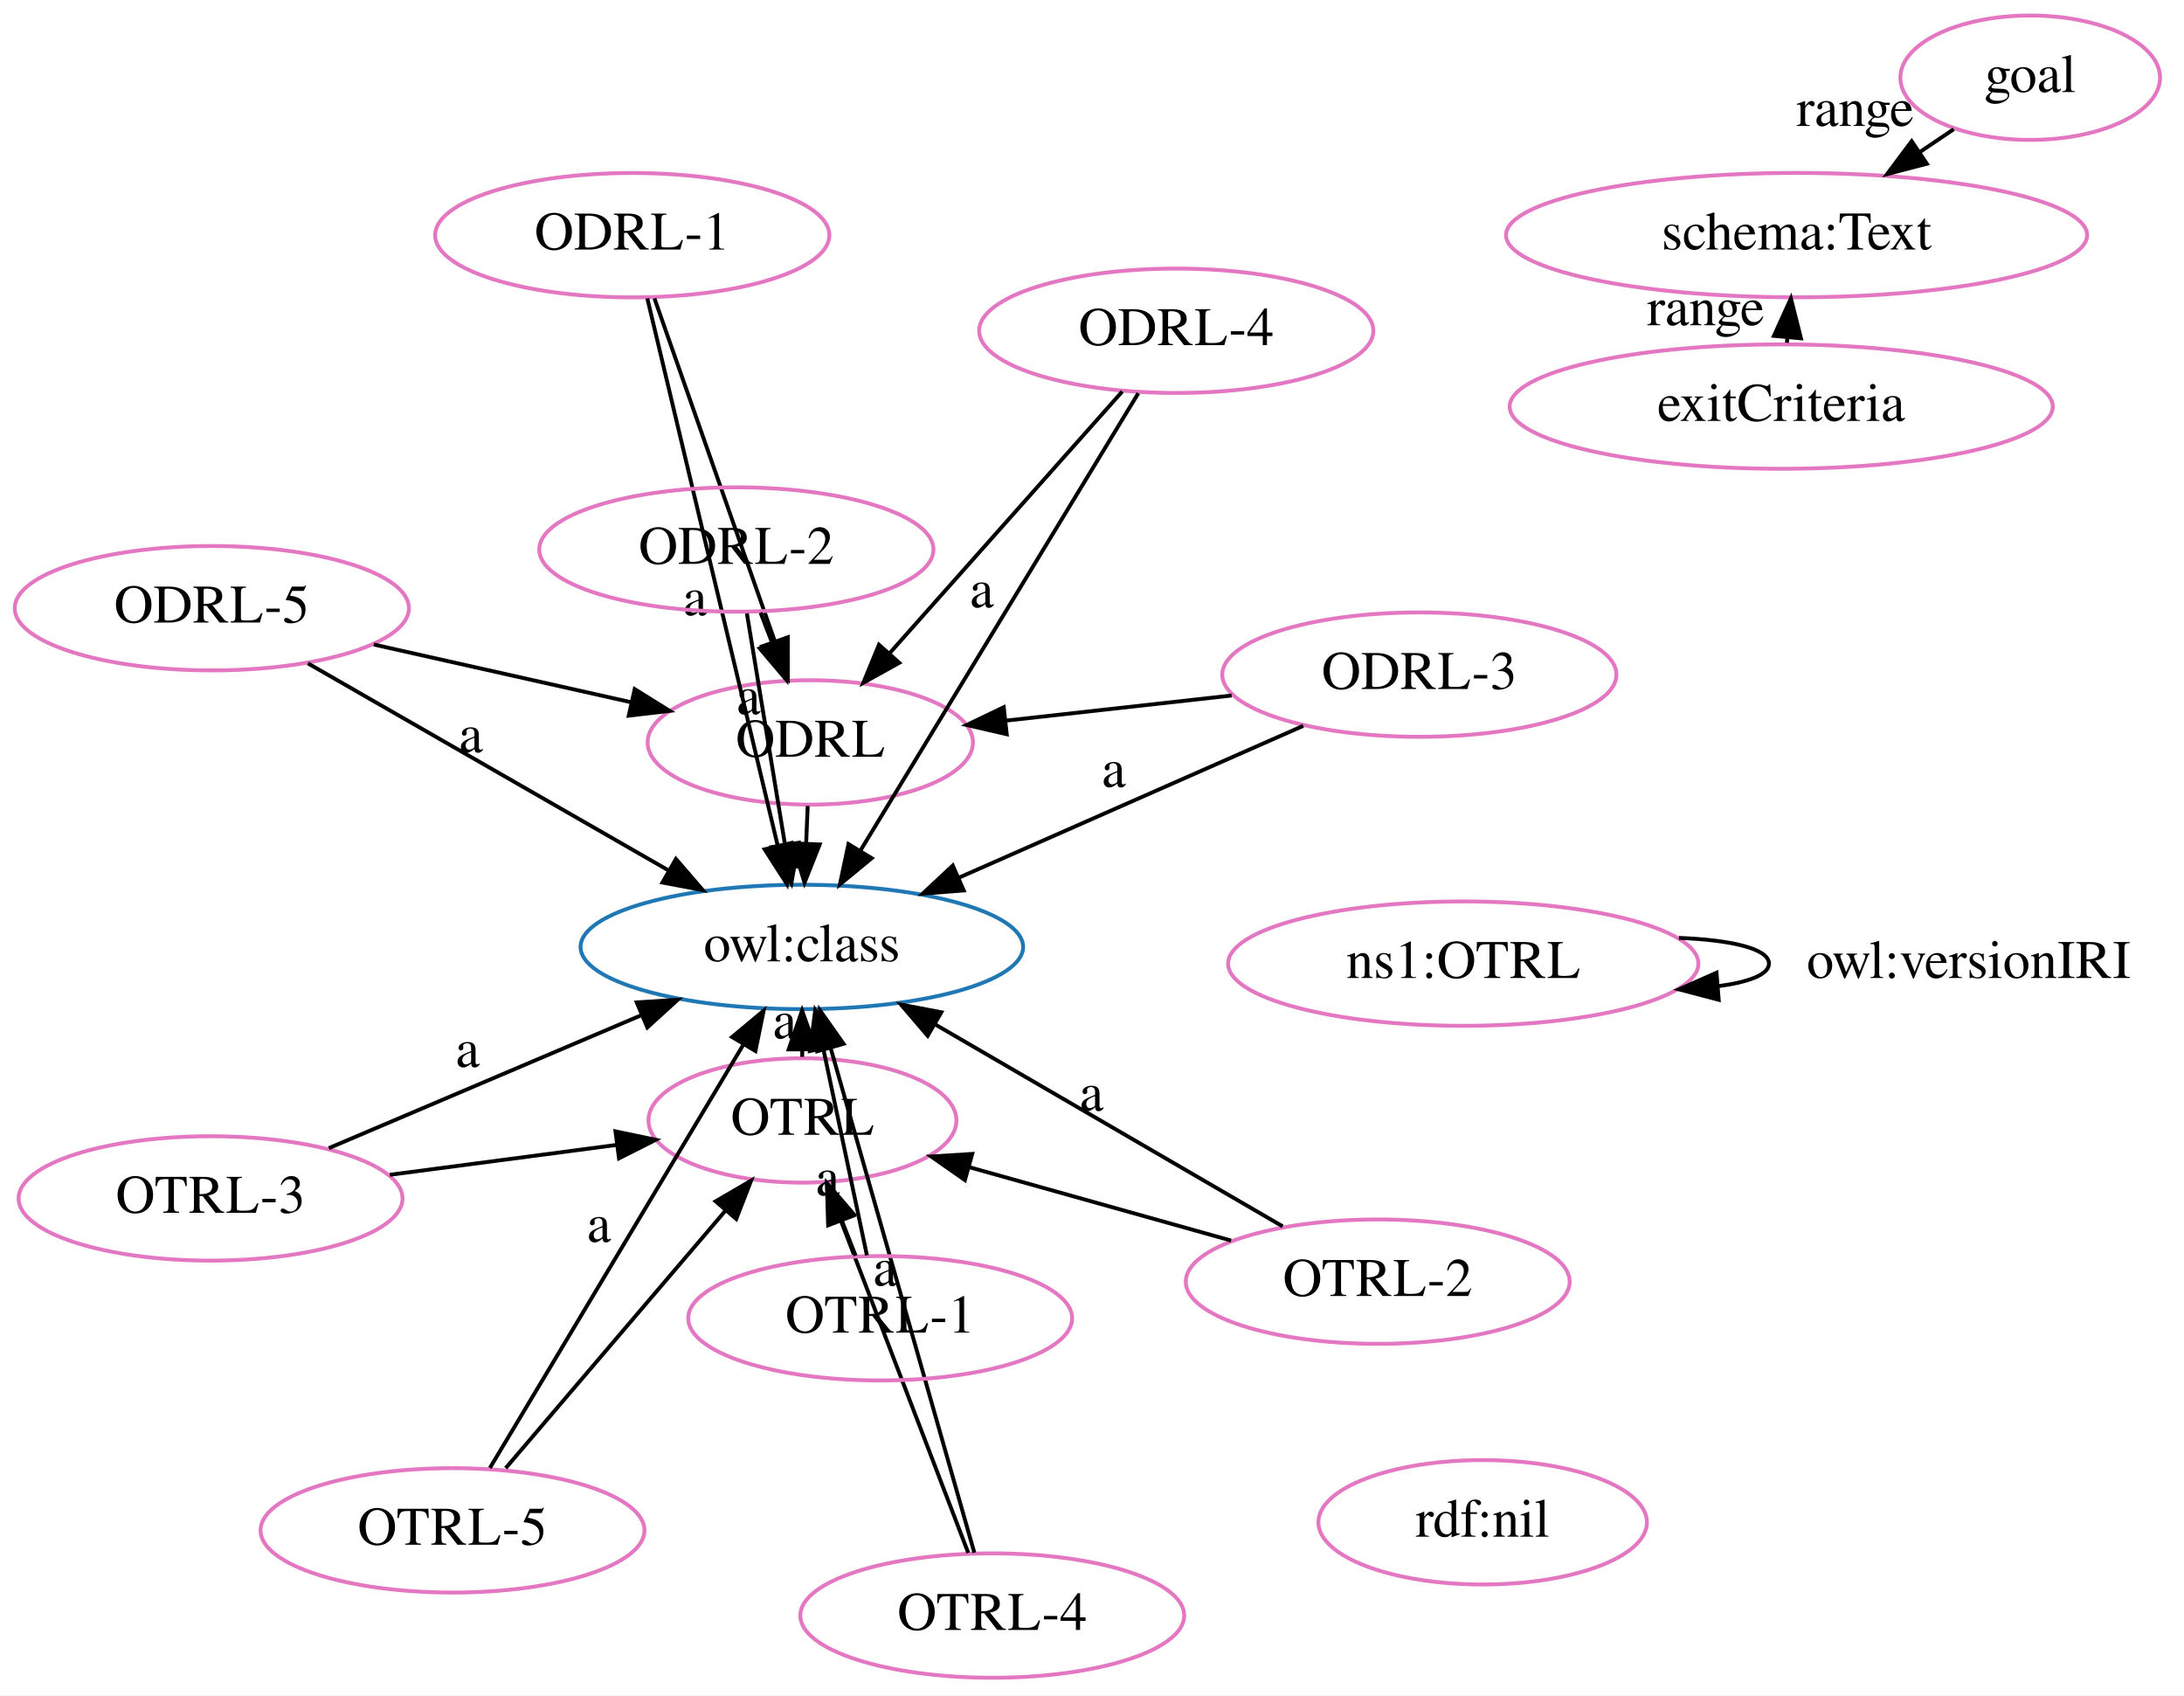
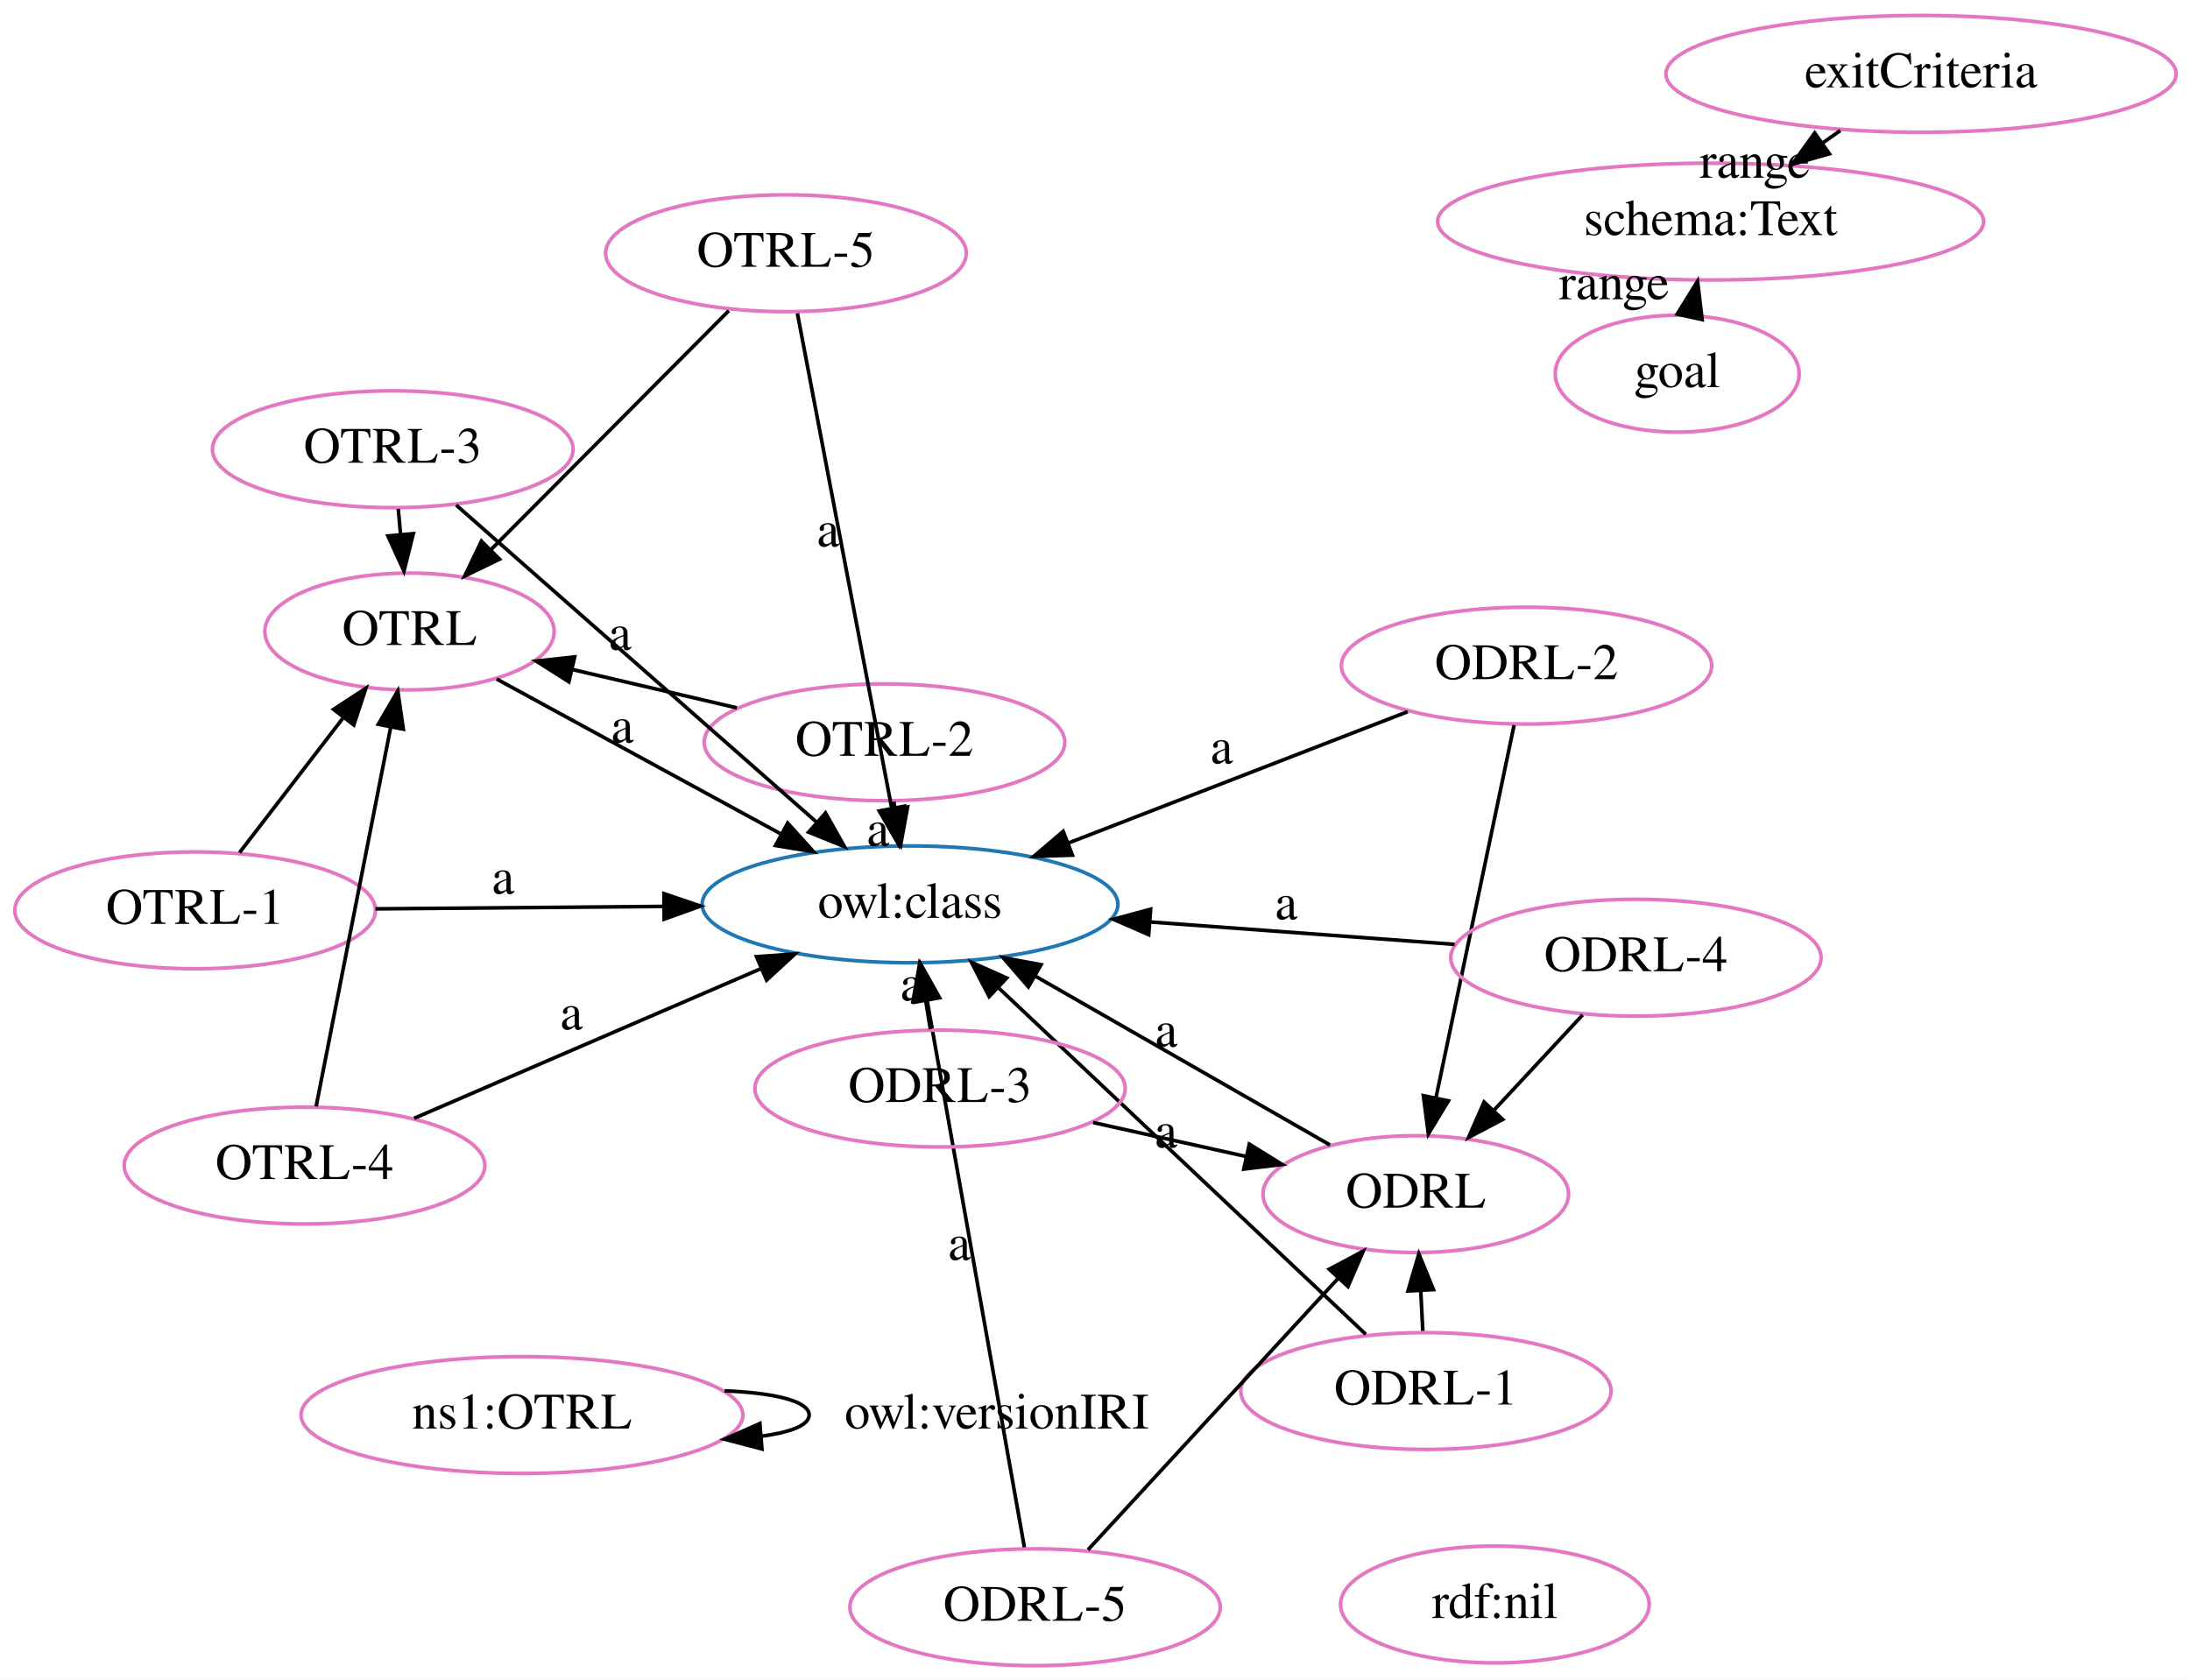
- <svg xmlns="http://www.w3.org/2000/svg" width="563pt" height="437pt" viewBox="0.00 0.00 563.05 437.00">
-   <g id="graph0" class="graph" transform="scale(1 1) rotate(0) translate(4 433)">
-     <polygon fill="white" stroke="transparent" points="-4,4 -4,-433 559.05,-433 559.05,4 -4,4" />
+ <svg xmlns="http://www.w3.org/2000/svg" width="601pt" height="461pt" viewBox="0.00 0.00 601.00 461.00">
+   <g id="graph0" class="graph" transform="scale(1 1) rotate(0) translate(4 457)">
+     <polygon fill="white" stroke="transparent" points="-4,4 -4,-457 597,-457 597,4 -4,4" />
    <g id="node1" class="node">
-       <ellipse fill="none" stroke="#1f77b4" cx="202.72" cy="-188.94" rx="57.05" ry="16.03" />
-       <text text-anchor="middle" x="202.72" y="-185.24" font-family="Times,serif" font-size="14.00">owl:class</text>
+       <ellipse fill="none" stroke="#e377c2" cx="384.53" cy="-129.26" rx="41.94" ry="16.03" />
+       <text text-anchor="middle" x="384.53" y="-125.56" font-family="Times,serif" font-size="14.00">ODRL</text>
    </g>
    <g id="node2" class="node">
-       <ellipse fill="none" stroke="#e377c2" cx="204.9" cy="-241.66" rx="41.94" ry="16.03" />
-       <text text-anchor="middle" x="204.9" y="-237.96" font-family="Times,serif" font-size="14.00">ODRL</text>
+       <ellipse fill="none" stroke="#1f77b4" cx="245.74" cy="-208.8" rx="57.05" ry="16.03" />
+       <text text-anchor="middle" x="245.74" y="-205.1" font-family="Times,serif" font-size="14.00">owl:class</text>
+     </g>
+     <g id="edge2" class="edge">
+       <path fill="none" stroke="black" d="M360.98,-142.76C338.8,-155.47 305.31,-174.66 280.14,-189.08" />
+       <polygon fill="black" stroke="black" points="278.22,-186.15 271.28,-194.16 281.7,-192.23 278.22,-186.15" />
+       <text text-anchor="middle" x="316.06" y="-169.72" font-family="Times,serif" font-size="14.00">a</text>
+     </g>
+     <g id="node3" class="node">
+       <ellipse fill="none" stroke="#e377c2" cx="108.38" cy="-283.68" rx="39.7" ry="16.03" />
+       <text text-anchor="middle" x="108.38" y="-279.98" font-family="Times,serif" font-size="14.00">OTRL</text>
+     </g>
+     <g id="edge6" class="edge">
+       <path fill="none" stroke="black" d="M132.3,-270.63C153.84,-258.89 185.78,-241.49 210.28,-228.13" />
+       <polygon fill="black" stroke="black" points="212.17,-231.09 219.27,-223.23 208.82,-224.94 212.17,-231.09" />
+       <text text-anchor="middle" x="166.79" y="-253.18" font-family="Times,serif" font-size="14.00">a</text>
+     </g>
+     <g id="node4" class="node">
+       <ellipse fill="none" stroke="#e377c2" cx="465.45" cy="-396.18" rx="74.91" ry="16.03" />
+       <text text-anchor="middle" x="465.45" y="-392.48" font-family="Times,serif" font-size="14.00">schema:Text</text>
+     </g>
+     <g id="node5" class="node">
+       <ellipse fill="none" stroke="#e377c2" cx="238.73" cy="-253.27" rx="49.49" ry="16.03" />
+       <text text-anchor="middle" x="238.73" y="-249.57" font-family="Times,serif" font-size="14.00">OTRL-2</text>
+     </g>
+     <g id="edge1" class="edge">
+       <path fill="none" stroke="black" d="M241.3,-236.96C241.39,-236.36 241.49,-235.75 241.59,-235.13" />
+       <polygon fill="black" stroke="black" points="245.07,-235.53 243.17,-225.11 238.15,-234.44 245.07,-235.53" />
+       <text text-anchor="middle" x="236.94" y="-224.85" font-family="Times,serif" font-size="14.00">a</text>
+     </g>
+     <g id="edge19" class="edge">
+       <path fill="none" stroke="black" d="M198.2,-262.72C183.87,-266.07 167.67,-269.84 153.02,-273.26" />
+       <polygon fill="black" stroke="black" points="152.11,-269.88 143.16,-275.56 153.7,-276.7 152.11,-269.88" />
+     </g>
+     <g id="node6" class="node">
+       <ellipse fill="none" stroke="#e377c2" cx="523.19" cy="-436.73" rx="70.01" ry="16.03" />
+       <text text-anchor="middle" x="523.19" y="-433.03" font-family="Times,serif" font-size="14.00">exitCriteria</text>
+     </g>
+     <g id="edge11" class="edge">
+       <path fill="none" stroke="black" d="M501.03,-421.17C499.41,-420.03 497.75,-418.87 496.1,-417.7" />
+       <polygon fill="black" stroke="black" points="498.03,-414.79 487.83,-411.9 494.01,-420.51 498.03,-414.79" />
+       <text text-anchor="middle" x="477.56" y="-408.24" font-family="Times,serif" font-size="14.00">range</text>
+     </g>
+     <g id="node7" class="node">
+       <ellipse fill="none" stroke="#e377c2" cx="414.93" cy="-274.31" rx="50.82" ry="16.03" />
+       <text text-anchor="middle" x="414.93" y="-270.61" font-family="Times,serif" font-size="14.00">ODRL-2</text>
+     </g>
+     <g id="edge9" class="edge">
+       <path fill="none" stroke="black" d="M411.5,-257.95C406.3,-233.14 396.37,-185.73 390.11,-155.9" />
+       <polygon fill="black" stroke="black" points="393.47,-154.85 387.99,-145.78 386.62,-156.29 393.47,-154.85" />
+     </g>
+     <g id="edge3" class="edge">
+       <path fill="none" stroke="black" d="M382.31,-261.68C355.82,-251.42 318.24,-236.87 289.2,-225.63" />
+       <polygon fill="black" stroke="black" points="290.3,-222.3 279.71,-221.96 287.77,-228.83 290.3,-222.3" />
+       <text text-anchor="middle" x="331.26" y="-247.45" font-family="Times,serif" font-size="14.00">a</text>
+     </g>
+     <g id="node8" class="node">
+       <ellipse fill="none" stroke="#e377c2" cx="139.24" cy="-68.64" rx="60.62" ry="16.03" />
+       <text text-anchor="middle" x="139.24" y="-64.94" font-family="Times,serif" font-size="14.00">ns1:OTRL</text>
+     </g>
+     <g id="edge12" class="edge">
+       <path fill="none" stroke="black" d="M194.84,-75.27C208.17,-74.75 218.05,-72.54 218.05,-68.64 218.05,-65.81 212.83,-63.86 204.87,-62.81" />
+       <polygon fill="black" stroke="black" points="205.09,-59.32 194.84,-62.01 204.53,-66.3 205.09,-59.32" />
+       <text text-anchor="middle" x="269.55" y="-64.94" font-family="Times,serif" font-size="14.00">owl:versionIRI</text>
+     </g>
+     <g id="node9" class="node">
+       <ellipse fill="none" stroke="#e377c2" cx="406.24" cy="-16.64" rx="42.35" ry="16.03" />
+       <text text-anchor="middle" x="406.24" y="-12.94" font-family="Times,serif" font-size="14.00">rdf:nil</text>
+     </g>
+     <g id="node10" class="node">
+       <ellipse fill="none" stroke="#e377c2" cx="103.79" cy="-333.7" rx="49.49" ry="16.03" />
+       <text text-anchor="middle" x="103.79" y="-330" font-family="Times,serif" font-size="14.00">OTRL-3</text>
+     </g>
+     <g id="edge13" class="edge">
+       <path fill="none" stroke="black" d="M121.19,-318.38C145.96,-296.59 191.53,-256.49 220.15,-231.31" />
+       <polygon fill="black" stroke="black" points="222.55,-233.87 227.74,-224.64 217.92,-228.61 222.55,-233.87" />
+       <text text-anchor="middle" x="166.17" y="-278.65" font-family="Times,serif" font-size="14.00">a</text>
+     </g>
+     <g id="edge8" class="edge">
+       <path fill="none" stroke="black" d="M105.29,-317.32C105.49,-315.09 105.71,-312.77 105.92,-310.42" />
+       <polygon fill="black" stroke="black" points="109.43,-310.54 106.86,-300.26 102.46,-309.9 109.43,-310.54" />
+     </g>
+     <g id="node11" class="node">
+       <ellipse fill="none" stroke="#e377c2" cx="49.55" cy="-207.15" rx="49.49" ry="16.03" />
+       <text text-anchor="middle" x="49.55" y="-203.45" font-family="Times,serif" font-size="14.00">OTRL-1</text>
+     </g>
+     <g id="edge14" class="edge">
+       <path fill="none" stroke="black" d="M99.05,-207.56C123,-207.77 152.13,-208.01 178.09,-208.23" />
+       <polygon fill="black" stroke="black" points="178.21,-211.73 188.24,-208.32 178.27,-204.73 178.21,-211.73" />
+       <text text-anchor="middle" x="134.07" y="-211.7" font-family="Times,serif" font-size="14.00">a</text>
+     </g>
+     <g id="edge10" class="edge">
+       <path fill="none" stroke="black" d="M61.74,-223C69.92,-233.64 80.84,-247.85 90.06,-259.84" />
+       <polygon fill="black" stroke="black" points="87.54,-262.31 96.41,-268.1 93.09,-258.04 87.54,-262.31" />
+     </g>
+     <g id="node12" class="node">
+       <ellipse fill="none" stroke="#e377c2" cx="387.31" cy="-75.22" rx="50.82" ry="16.03" />
+       <text text-anchor="middle" x="387.31" y="-71.52" font-family="Times,serif" font-size="14.00">ODRL-1</text>
    </g>
    <g id="edge20" class="edge">
-       <path fill="none" stroke="black" d="M204.23,-225.27C204.1,-222.22 203.96,-218.97 203.83,-215.71" />
-       <polygon fill="black" stroke="black" points="207.32,-215.35 203.41,-205.5 200.32,-215.64 207.32,-215.35" />
-       <text text-anchor="middle" x="199.53" y="-209.29" font-family="Times,serif" font-size="14.00">a</text>
+       <path fill="none" stroke="black" d="M386.46,-91.72C386.28,-95.18 386.09,-98.91 385.9,-102.63" />
+       <polygon fill="black" stroke="black" points="382.39,-102.69 385.37,-112.85 389.38,-103.05 382.39,-102.69" />
    </g>
-     <g id="node3" class="node">
-       <ellipse fill="none" stroke="#e377c2" cx="202.88" cy="-144.22" rx="39.7" ry="16.03" />
-       <text text-anchor="middle" x="202.88" y="-140.52" font-family="Times,serif" font-size="14.00">OTRL</text>
+     <g id="edge4" class="edge">
+       <path fill="none" stroke="black" d="M370.8,-90.8C345.99,-114.2 298.98,-158.57 270.19,-185.73" />
+       <polygon fill="black" stroke="black" points="267.46,-183.49 262.59,-192.9 272.26,-188.58 267.46,-183.49" />
+       <text text-anchor="middle" x="315.99" y="-142.06" font-family="Times,serif" font-size="14.00">a</text>
    </g>
-     <g id="edge1" class="edge">
-       <path fill="none" stroke="black" d="M202.82,-160.62C202.82,-161.22 202.82,-161.84 202.82,-162.46" />
-       <polygon fill="black" stroke="black" points="199.32,-162.53 202.78,-172.54 206.32,-162.55 199.32,-162.53" />
-       <text text-anchor="middle" x="198.32" y="-165.34" font-family="Times,serif" font-size="14.00">a</text>
+     <g id="node13" class="node">
+       <ellipse fill="none" stroke="#e377c2" cx="280.05" cy="-15.88" rx="50.82" ry="16.03" />
+       <text text-anchor="middle" x="280.05" y="-12.18" font-family="Times,serif" font-size="14.00">ODRL-5</text>
    </g>
-     <g id="node4" class="node">
-       <ellipse fill="none" stroke="#e377c2" cx="459.17" cy="-372.42" rx="74.91" ry="16.03" />
-       <text text-anchor="middle" x="459.17" y="-368.72" font-family="Times,serif" font-size="14.00">schema:Text</text>
+     <g id="edge15" class="edge">
+       <path fill="none" stroke="black" d="M294.58,-31.65C312.43,-51.02 342.87,-84.06 363.34,-106.27" />
+       <polygon fill="black" stroke="black" points="360.77,-108.65 370.12,-113.63 365.92,-103.91 360.77,-108.65" />
    </g>
-     <g id="node5" class="node">
-       <ellipse fill="none" stroke="#e377c2" cx="519.4" cy="-412.99" rx="33.47" ry="16.03" />
-       <text text-anchor="middle" x="519.4" y="-409.29" font-family="Times,serif" font-size="14.00">goal</text>
+     <g id="edge7" class="edge">
+       <path fill="none" stroke="black" d="M277.12,-32.33C271.17,-65.79 257.61,-142.02 250.42,-182.47" />
+       <polygon fill="black" stroke="black" points="246.96,-181.94 248.66,-192.4 253.85,-183.16 246.96,-181.94" />
+       <text text-anchor="middle" x="259.27" y="-111.2" font-family="Times,serif" font-size="14.00">a</text>
    </g>
-     <g id="edge10" class="edge">
-       <path fill="none" stroke="black" d="M499.68,-399.71C496.85,-397.8 493.88,-395.8 490.89,-393.79" />
-       <polygon fill="black" stroke="black" points="492.75,-390.82 482.5,-388.14 488.84,-396.63 492.75,-390.82" />
-       <text text-anchor="middle" x="474.28" y="-400.55" font-family="Times,serif" font-size="14.00">range</text>
+     <g id="node14" class="node">
+       <ellipse fill="none" stroke="#e377c2" cx="253.98" cy="-158.24" rx="50.82" ry="16.03" />
+       <text text-anchor="middle" x="253.98" y="-154.54" font-family="Times,serif" font-size="14.00">ODRL-3</text>
    </g>
-     <g id="node6" class="node">
-       <ellipse fill="none" stroke="#e377c2" cx="159" cy="-372.4" rx="50.82" ry="16.03" />
-       <text text-anchor="middle" x="159" y="-368.7" font-family="Times,serif" font-size="14.00">ODRL-1</text>
+     <g id="edge25" class="edge">
+       <path fill="none" stroke="black" d="M296,-148.91C309.31,-145.96 324.1,-142.68 337.71,-139.65" />
+       <polygon fill="black" stroke="black" points="338.85,-142.98 347.86,-137.4 337.34,-136.15 338.85,-142.98" />
    </g>
-     <g id="edge3" class="edge">
-       <path fill="none" stroke="black" d="M162.88,-356.12C170.47,-324.3 187.31,-253.6 196.48,-215.12" />
-       <polygon fill="black" stroke="black" points="199.94,-215.72 198.85,-205.18 193.13,-214.1 199.94,-215.72" />
-       <text text-anchor="middle" x="175.18" y="-274.42" font-family="Times,serif" font-size="14.00">a</text>
+     <g id="edge21" class="edge">
+       <path fill="none" stroke="black" d="M251.32,-174.52C250.9,-177.13 250.45,-179.9 249.99,-182.67" />
+       <polygon fill="black" stroke="black" points="246.54,-182.12 248.38,-192.56 253.45,-183.25 246.54,-182.12" />
+       <text text-anchor="middle" x="246.16" y="-182.39" font-family="Times,serif" font-size="14.00">a</text>
    </g>
-     <g id="edge2" class="edge">
-       <path fill="none" stroke="black" d="M164.72,-356.11C172.49,-333.99 186.45,-294.21 195.7,-267.87" />
-       <polygon fill="black" stroke="black" points="199.1,-268.75 199.11,-258.16 192.5,-266.43 199.1,-268.75" />
+     <g id="node15" class="node">
+       <ellipse fill="none" stroke="#e377c2" cx="456.27" cy="-354.44" rx="33.47" ry="16.03" />
+       <text text-anchor="middle" x="456.27" y="-350.74" font-family="Times,serif" font-size="14.00">goal</text>
    </g>
-     <g id="node7" class="node">
-       <ellipse fill="none" stroke="#e377c2" cx="373.24" cy="-184.64" rx="60.62" ry="16.03" />
-       <text text-anchor="middle" x="373.24" y="-180.94" font-family="Times,serif" font-size="14.00">ns1:OTRL</text>
+     <g id="edge22" class="edge">
+       <path fill="none" stroke="black" d="M459.9,-370.94C459.92,-371.03 459.94,-371.12 459.96,-371.21" />
+       <polygon fill="black" stroke="black" points="456.28,-370.79 461.85,-379.81 463.12,-369.29 456.28,-370.79" />
+       <text text-anchor="middle" x="438.93" y="-374.88" font-family="Times,serif" font-size="14.00">range</text>
+     </g>
+     <g id="node16" class="node">
+       <ellipse fill="none" stroke="#e377c2" cx="444.95" cy="-194.15" rx="50.82" ry="16.03" />
+       <text text-anchor="middle" x="444.95" y="-190.45" font-family="Times,serif" font-size="14.00">ODRL-4</text>
+     </g>
+     <g id="edge5" class="edge">
+       <path fill="none" stroke="black" d="M430.32,-178.44C423.05,-170.63 414.12,-161.04 406.08,-152.4" />
+       <polygon fill="black" stroke="black" points="408.39,-149.76 399.02,-144.82 403.27,-154.53 408.39,-149.76" />
+     </g>
+     <g id="edge23" class="edge">
+       <path fill="none" stroke="black" d="M395.19,-197.81C369.95,-199.67 338.96,-201.95 311.75,-203.95" />
+       <polygon fill="black" stroke="black" points="311.24,-200.47 301.53,-204.7 311.76,-207.46 311.24,-200.47" />
+       <text text-anchor="middle" x="348.97" y="-204.68" font-family="Times,serif" font-size="14.00">a</text>
+     </g>
+     <g id="node17" class="node">
+       <ellipse fill="none" stroke="#e377c2" cx="79.57" cy="-137.1" rx="49.49" ry="16.03" />
+       <text text-anchor="middle" x="79.57" y="-133.4" font-family="Times,serif" font-size="14.00">OTRL-4</text>
    </g>
    <g id="edge24" class="edge">
-       <path fill="none" stroke="black" d="M428.84,-191.27C442.17,-190.75 452.05,-188.54 452.05,-184.64 452.05,-181.81 446.83,-179.86 438.87,-178.81" />
-       <polygon fill="black" stroke="black" points="439.09,-175.32 428.84,-178.01 438.53,-182.3 439.09,-175.32" />
-       <text text-anchor="middle" x="503.55" y="-180.94" font-family="Times,serif" font-size="14.00">owl:versionIRI</text>
+       <path fill="none" stroke="black" d="M109.66,-150.08C136.33,-161.59 175.5,-178.49 204.97,-191.21" />
+       <polygon fill="black" stroke="black" points="203.6,-194.43 214.17,-195.18 206.38,-188.01 203.6,-194.43" />
+       <text text-anchor="middle" x="152.82" y="-174.45" font-family="Times,serif" font-size="14.00">a</text>
    </g>
-     <g id="node8" class="node">
-       <ellipse fill="none" stroke="#e377c2" cx="351.19" cy="-102.67" rx="49.49" ry="16.03" />
-       <text text-anchor="middle" x="351.19" y="-98.97" font-family="Times,serif" font-size="14.00">OTRL-2</text>
+     <g id="edge18" class="edge">
+       <path fill="none" stroke="black" d="M82.76,-153.34C87.71,-178.55 97.3,-227.31 103.24,-257.51" />
+       <polygon fill="black" stroke="black" points="99.81,-258.22 105.17,-267.36 106.68,-256.87 99.81,-258.22" />
    </g>
-     <g id="edge19" class="edge">
-       <path fill="none" stroke="black" d="M326.67,-116.92C302.25,-131.11 264.55,-153.01 237.14,-168.94" />
-       <polygon fill="black" stroke="black" points="235.16,-166.04 228.27,-174.09 238.68,-172.1 235.16,-166.04" />
-       <text text-anchor="middle" x="277.41" y="-146.73" font-family="Times,serif" font-size="14.00">a</text>
-     </g>
-     <g id="edge22" class="edge">
-       <path fill="none" stroke="black" d="M313.38,-113.26C292.78,-119.03 267.22,-126.19 245.87,-132.18" />
-       <polygon fill="black" stroke="black" points="244.76,-128.85 236.08,-134.92 246.65,-135.59 244.76,-128.85" />
-     </g>
-     <g id="node9" class="node">
-       <ellipse fill="none" stroke="#e377c2" cx="185.84" cy="-291.38" rx="50.82" ry="16.03" />
-       <text text-anchor="middle" x="185.84" y="-287.68" font-family="Times,serif" font-size="14.00">ODRL-2</text>
-     </g>
-     <g id="edge4" class="edge">
-       <path fill="none" stroke="black" d="M188.55,-274.92C191.2,-258.87 195.27,-234.18 198.37,-215.38" />
-       <polygon fill="black" stroke="black" points="201.85,-215.79 200.02,-205.36 194.94,-214.66 201.85,-215.79" />
-       <text text-anchor="middle" x="188.96" y="-248.95" font-family="Times,serif" font-size="14.00">a</text>
-     </g>
-     <g id="edge12" class="edge">
-       <path fill="none" stroke="black" d="M192.08,-275.1C193.05,-272.58 194.06,-269.94 195.08,-267.27" />
-       <polygon fill="black" stroke="black" points="198.4,-268.4 198.71,-257.81 191.87,-265.89 198.4,-268.4" />
-     </g>
-     <g id="node10" class="node">
-       <ellipse fill="none" stroke="#e377c2" cx="112.66" cy="-38.56" rx="49.49" ry="16.03" />
-       <text text-anchor="middle" x="112.66" y="-34.86" font-family="Times,serif" font-size="14.00">OTRL-5</text>
-     </g>
-     <g id="edge5" class="edge">
-       <path fill="none" stroke="black" d="M122.3,-54.65C137.93,-80.74 168.92,-132.49 187.53,-163.57" />
-       <polygon fill="black" stroke="black" points="184.74,-165.72 192.88,-172.51 190.75,-162.13 184.74,-165.72" />
-       <text text-anchor="middle" x="150.42" y="-112.91" font-family="Times,serif" font-size="14.00">a</text>
-     </g>
-     <g id="edge15" class="edge">
-       <path fill="none" stroke="black" d="M126.37,-54.6C141.44,-72.26 165.81,-100.8 182.99,-120.92" />
-       <polygon fill="black" stroke="black" points="180.49,-123.37 189.64,-128.71 185.81,-118.83 180.49,-123.37" />
-     </g>
-     <g id="node11" class="node">
-       <ellipse fill="none" stroke="#e377c2" cx="378.24" cy="-40.64" rx="42.35" ry="16.03" />
-       <text text-anchor="middle" x="378.24" y="-36.94" font-family="Times,serif" font-size="14.00">rdf:nil</text>
-     </g>
-     <g id="node12" class="node">
-       <ellipse fill="none" stroke="#e377c2" cx="251.81" cy="-16.6" rx="49.49" ry="16.03" />
-       <text text-anchor="middle" x="251.81" y="-12.9" font-family="Times,serif" font-size="14.00">OTRL-4</text>
-     </g>
-     <g id="edge6" class="edge">
-       <path fill="none" stroke="black" d="M247.19,-32.81C238.68,-62.71 220.44,-126.75 210.16,-162.83" />
-       <polygon fill="black" stroke="black" points="206.74,-162.07 207.36,-172.64 213.47,-163.98 206.74,-162.07" />
-       <text text-anchor="middle" x="224.18" y="-101.62" font-family="Times,serif" font-size="14.00">a</text>
+     <g id="node18" class="node">
+       <ellipse fill="none" stroke="#e377c2" cx="211.69" cy="-387.49" rx="49.49" ry="16.03" />
+       <text text-anchor="middle" x="211.69" y="-383.79" font-family="Times,serif" font-size="14.00">OTRL-5</text>
    </g>
    <g id="edge17" class="edge">
-       <path fill="none" stroke="black" d="M245.62,-32.76C237.35,-54.31 222.63,-92.71 212.81,-118.33" />
-       <polygon fill="black" stroke="black" points="209.5,-117.19 209.18,-127.78 216.03,-119.7 209.5,-117.19" />
-     </g>
-     <g id="node13" class="node">
-       <ellipse fill="none" stroke="#e377c2" cx="50.61" cy="-276.25" rx="50.82" ry="16.03" />
-       <text text-anchor="middle" x="50.61" y="-272.55" font-family="Times,serif" font-size="14.00">ODRL-5</text>
-     </g>
-     <g id="edge25" class="edge">
-       <path fill="none" stroke="black" d="M75.39,-262.03C100.68,-247.51 140.14,-224.86 168.43,-208.62" />
-       <polygon fill="black" stroke="black" points="170.26,-211.61 177.19,-203.59 166.78,-205.54 170.26,-211.61" />
-       <text text-anchor="middle" x="117.41" y="-239.12" font-family="Times,serif" font-size="14.00">a</text>
-     </g>
-     <g id="edge18" class="edge">
-       <path fill="none" stroke="black" d="M92.36,-266.89C112.84,-262.3 137.57,-256.76 158.62,-252.03" />
-       <polygon fill="black" stroke="black" points="159.63,-255.39 168.63,-249.79 158.1,-248.56 159.63,-255.39" />
-     </g>
-     <g id="node14" class="node">
-       <ellipse fill="none" stroke="#e377c2" cx="222.92" cy="-93.23" rx="49.49" ry="16.03" />
-       <text text-anchor="middle" x="222.92" y="-89.53" font-family="Times,serif" font-size="14.00">OTRL-1</text>
-     </g>
-     <g id="edge8" class="edge">
-       <path fill="none" stroke="black" d="M219.49,-109.47C216.42,-124.04 211.85,-145.7 208.25,-162.73" />
-       <polygon fill="black" stroke="black" points="204.81,-162.12 206.17,-172.62 211.66,-163.56 204.81,-162.12" />
-       <text text-anchor="middle" x="209.37" y="-124.9" font-family="Times,serif" font-size="14.00">a</text>
-     </g>
-     <g id="edge21" class="edge">
-       <path fill="none" stroke="black" d="M216.58,-109.36C215.41,-112.34 214.16,-115.51 212.92,-118.69" />
-       <polygon fill="black" stroke="black" points="209.65,-117.43 209.25,-128.01 216.17,-119.99 209.65,-117.43" />
-     </g>
-     <g id="node15" class="node">
-       <ellipse fill="none" stroke="#e377c2" cx="361.92" cy="-259.13" rx="50.82" ry="16.03" />
-       <text text-anchor="middle" x="361.92" y="-255.43" font-family="Times,serif" font-size="14.00">ODRL-3</text>
-     </g>
-     <g id="edge9" class="edge">
-       <path fill="none" stroke="black" d="M331.98,-245.93C306.92,-234.88 270.93,-219.01 243.29,-206.83" />
-       <polygon fill="black" stroke="black" points="244.45,-203.51 233.89,-202.68 241.63,-209.92 244.45,-203.51" />
-       <text text-anchor="middle" x="283.13" y="-230.18" font-family="Times,serif" font-size="14.00">a</text>
-     </g>
-     <g id="edge7" class="edge">
-       <path fill="none" stroke="black" d="M313.53,-253.75C295.05,-251.69 273.96,-249.34 255.3,-247.27" />
-       <polygon fill="black" stroke="black" points="255.54,-243.77 245.22,-246.15 254.77,-250.73 255.54,-243.77" />
-     </g>
-     <g id="node16" class="node">
-       <ellipse fill="none" stroke="#e377c2" cx="50.29" cy="-124.12" rx="49.49" ry="16.03" />
-       <text text-anchor="middle" x="50.29" y="-120.42" font-family="Times,serif" font-size="14.00">OTRL-3</text>
-     </g>
-     <g id="edge11" class="edge">
-       <path fill="none" stroke="black" d="M80.77,-137.08C103.88,-146.91 135.9,-160.53 161.33,-171.34" />
-       <polygon fill="black" stroke="black" points="160.15,-174.64 170.72,-175.33 162.89,-168.2 160.15,-174.64" />
-       <text text-anchor="middle" x="116.55" y="-158.01" font-family="Times,serif" font-size="14.00">a</text>
-     </g>
-     <g id="edge23" class="edge">
-       <path fill="none" stroke="black" d="M96.49,-130.21C114.99,-132.64 136.31,-135.45 154.98,-137.91" />
-       <polygon fill="black" stroke="black" points="154.67,-141.4 165.04,-139.23 155.59,-134.46 154.67,-141.4" />
-     </g>
-     <g id="node17" class="node">
-       <ellipse fill="none" stroke="#e377c2" cx="299.25" cy="-347.76" rx="50.82" ry="16.03" />
-       <text text-anchor="middle" x="299.25" y="-344.06" font-family="Times,serif" font-size="14.00">ODRL-4</text>
-     </g>
-     <g id="edge14" class="edge">
-       <path fill="none" stroke="black" d="M289.46,-331.66C272.55,-303.83 237.76,-246.58 217.76,-213.68" />
-       <polygon fill="black" stroke="black" points="220.72,-211.81 212.54,-205.08 214.74,-215.45 220.72,-211.81" />
-       <text text-anchor="middle" x="249.11" y="-276.47" font-family="Times,serif" font-size="14.00">a</text>
-     </g>
-     <g id="edge13" class="edge">
-       <path fill="none" stroke="black" d="M285.33,-332.11C269.49,-314.29 243.48,-285.04 225.34,-264.64" />
-       <polygon fill="black" stroke="black" points="227.83,-262.18 218.57,-257.03 222.6,-266.83 227.83,-262.18" />
-     </g>
-     <g id="node18" class="node">
-       <ellipse fill="none" stroke="#e377c2" cx="455.21" cy="-328.22" rx="70.01" ry="16.03" />
-       <text text-anchor="middle" x="455.21" y="-324.52" font-family="Times,serif" font-size="14.00">exitCriteria</text>
+       <path fill="none" stroke="black" d="M214.83,-371C220.74,-340.02 233.53,-272.87 240.67,-235.41" />
+       <polygon fill="black" stroke="black" points="244.17,-235.73 242.6,-225.25 237.29,-234.42 244.17,-235.73" />
+       <text text-anchor="middle" x="223.25" y="-307.01" font-family="Times,serif" font-size="14.00">a</text>
    </g>
    <g id="edge16" class="edge">
-       <path fill="none" stroke="black" d="M456.68,-344.68C456.72,-345.15 456.77,-345.62 456.81,-346.09" />
-       <polygon fill="black" stroke="black" points="453.33,-346.45 457.71,-356.1 460.3,-345.82 453.33,-346.45" />
-       <text text-anchor="middle" x="435.75" y="-349.19" font-family="Times,serif" font-size="14.00">range</text>
+       <path fill="none" stroke="black" d="M196,-371.72C178.58,-354.22 150.33,-325.83 130.63,-306.04" />
+       <polygon fill="black" stroke="black" points="133.08,-303.53 123.54,-298.91 128.12,-308.47 133.08,-303.53" />
    </g>
  </g>
</svg>
